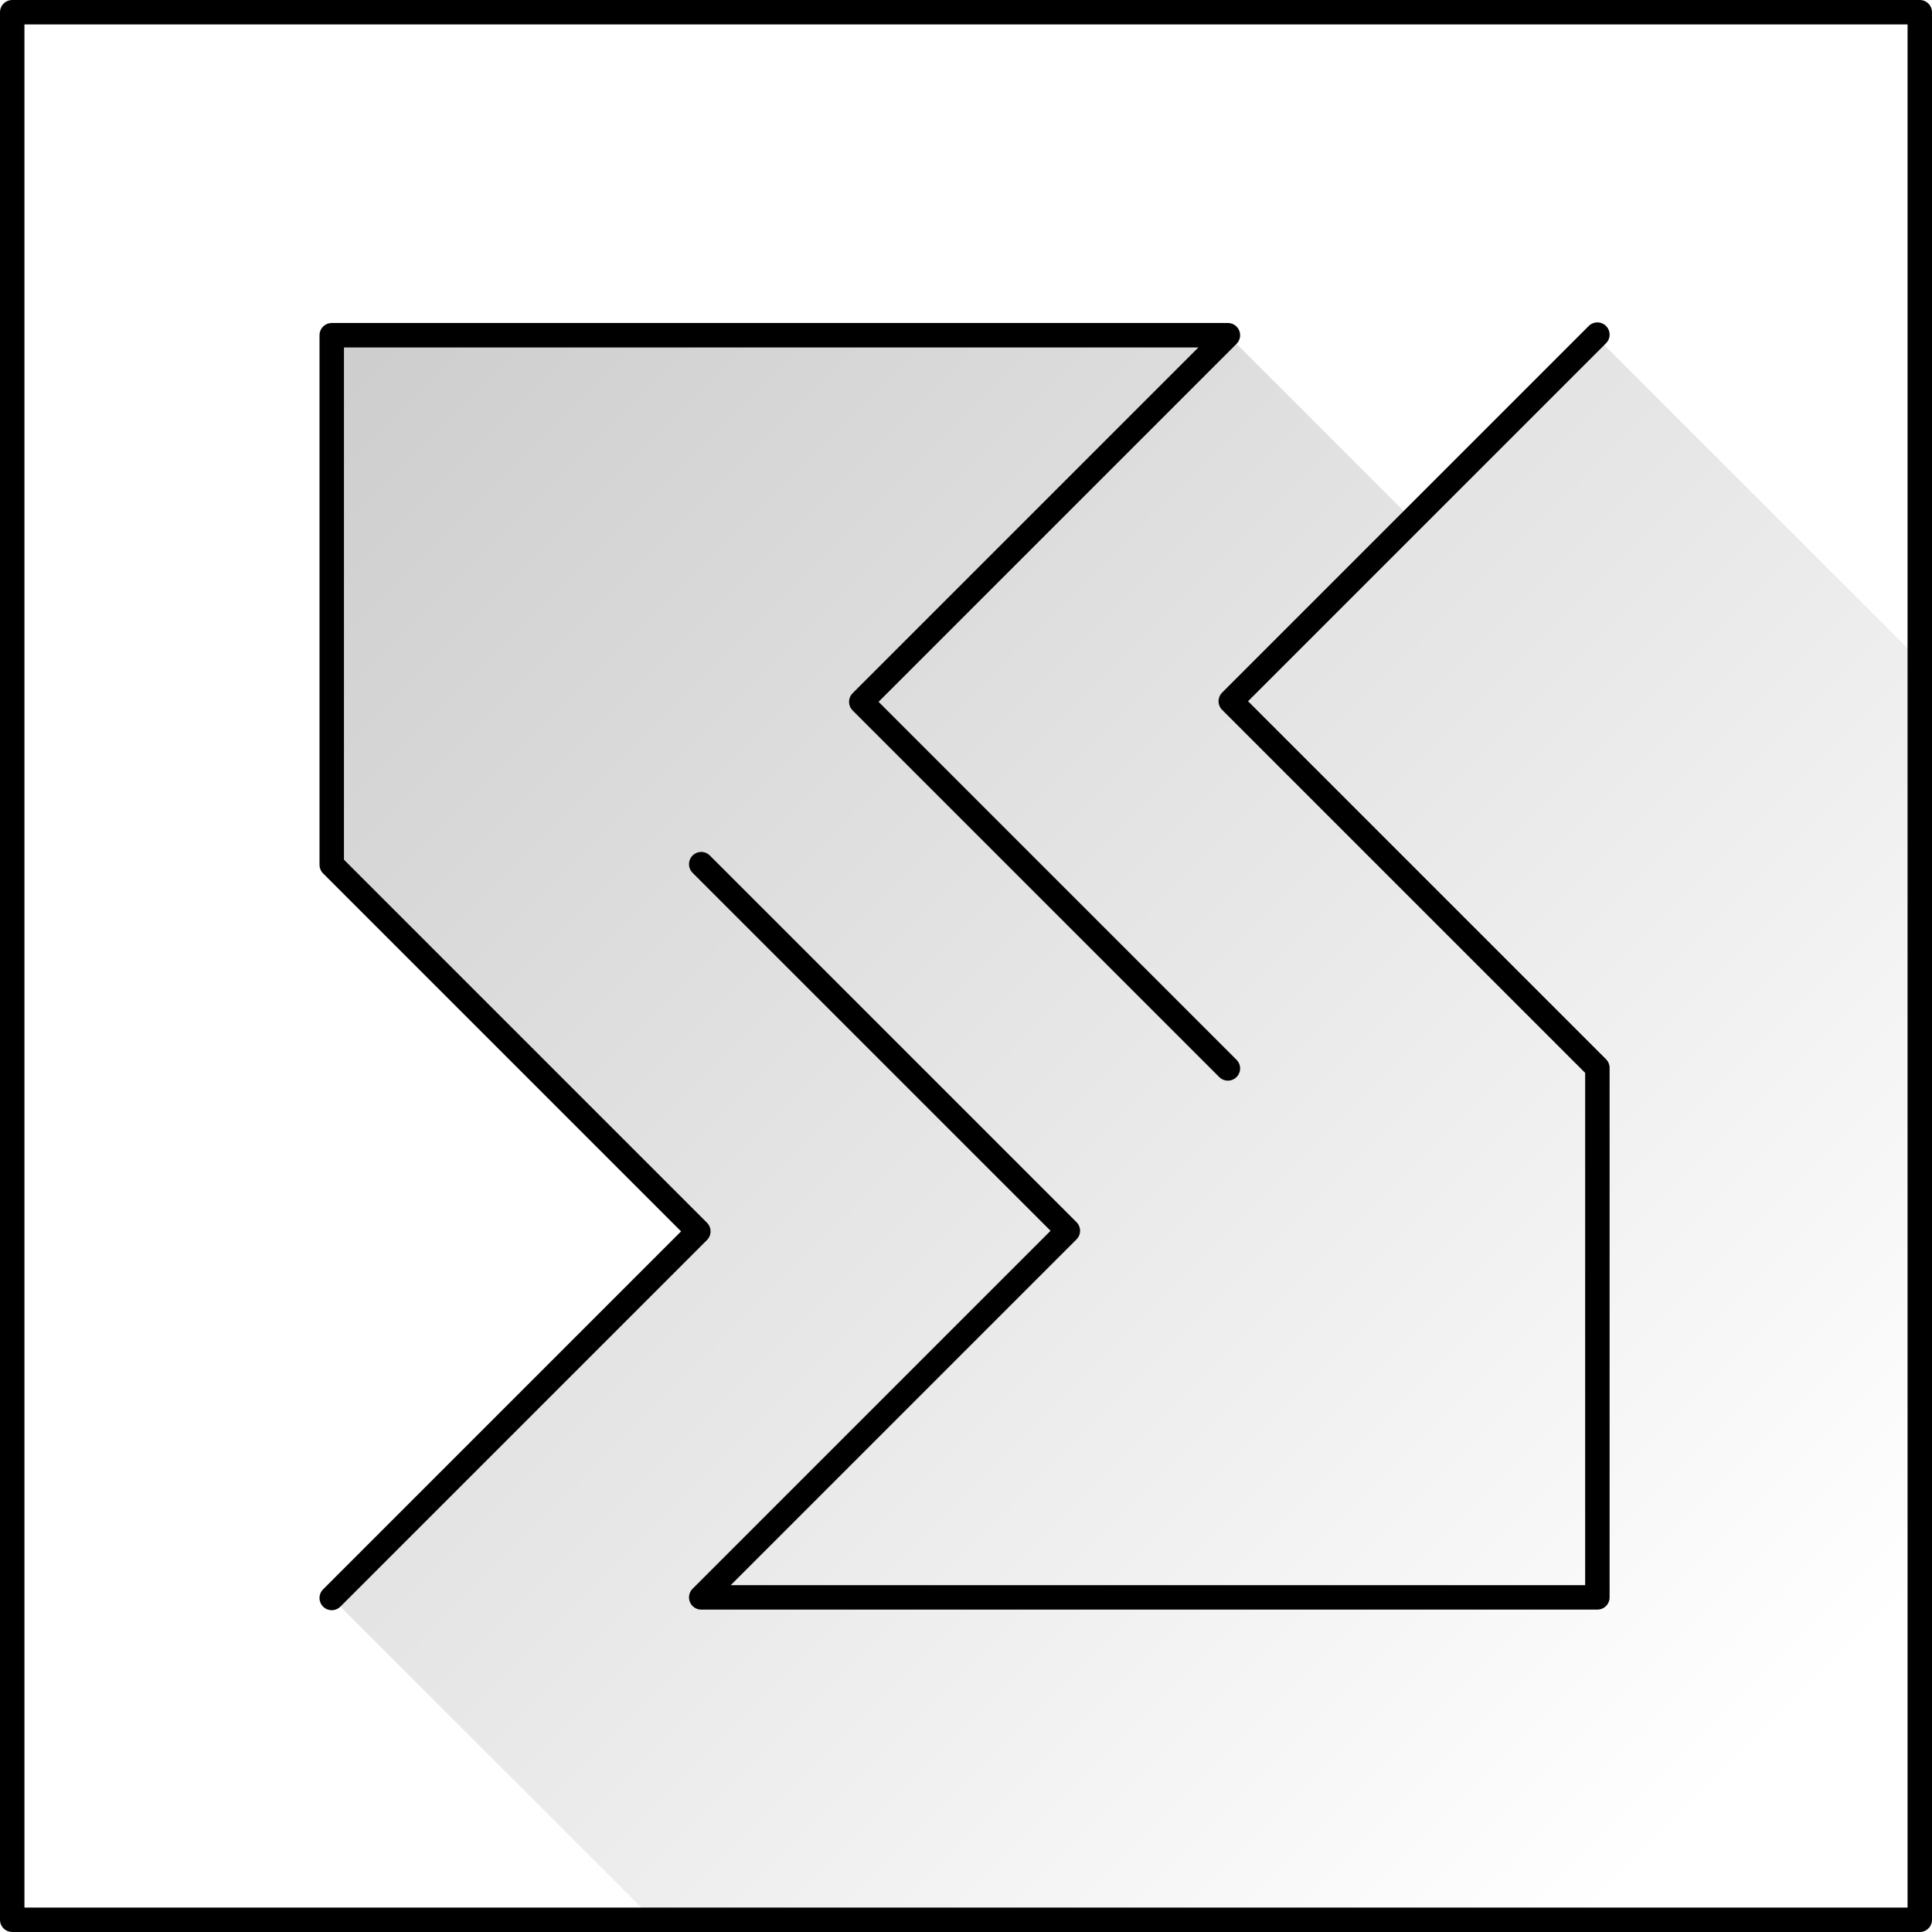
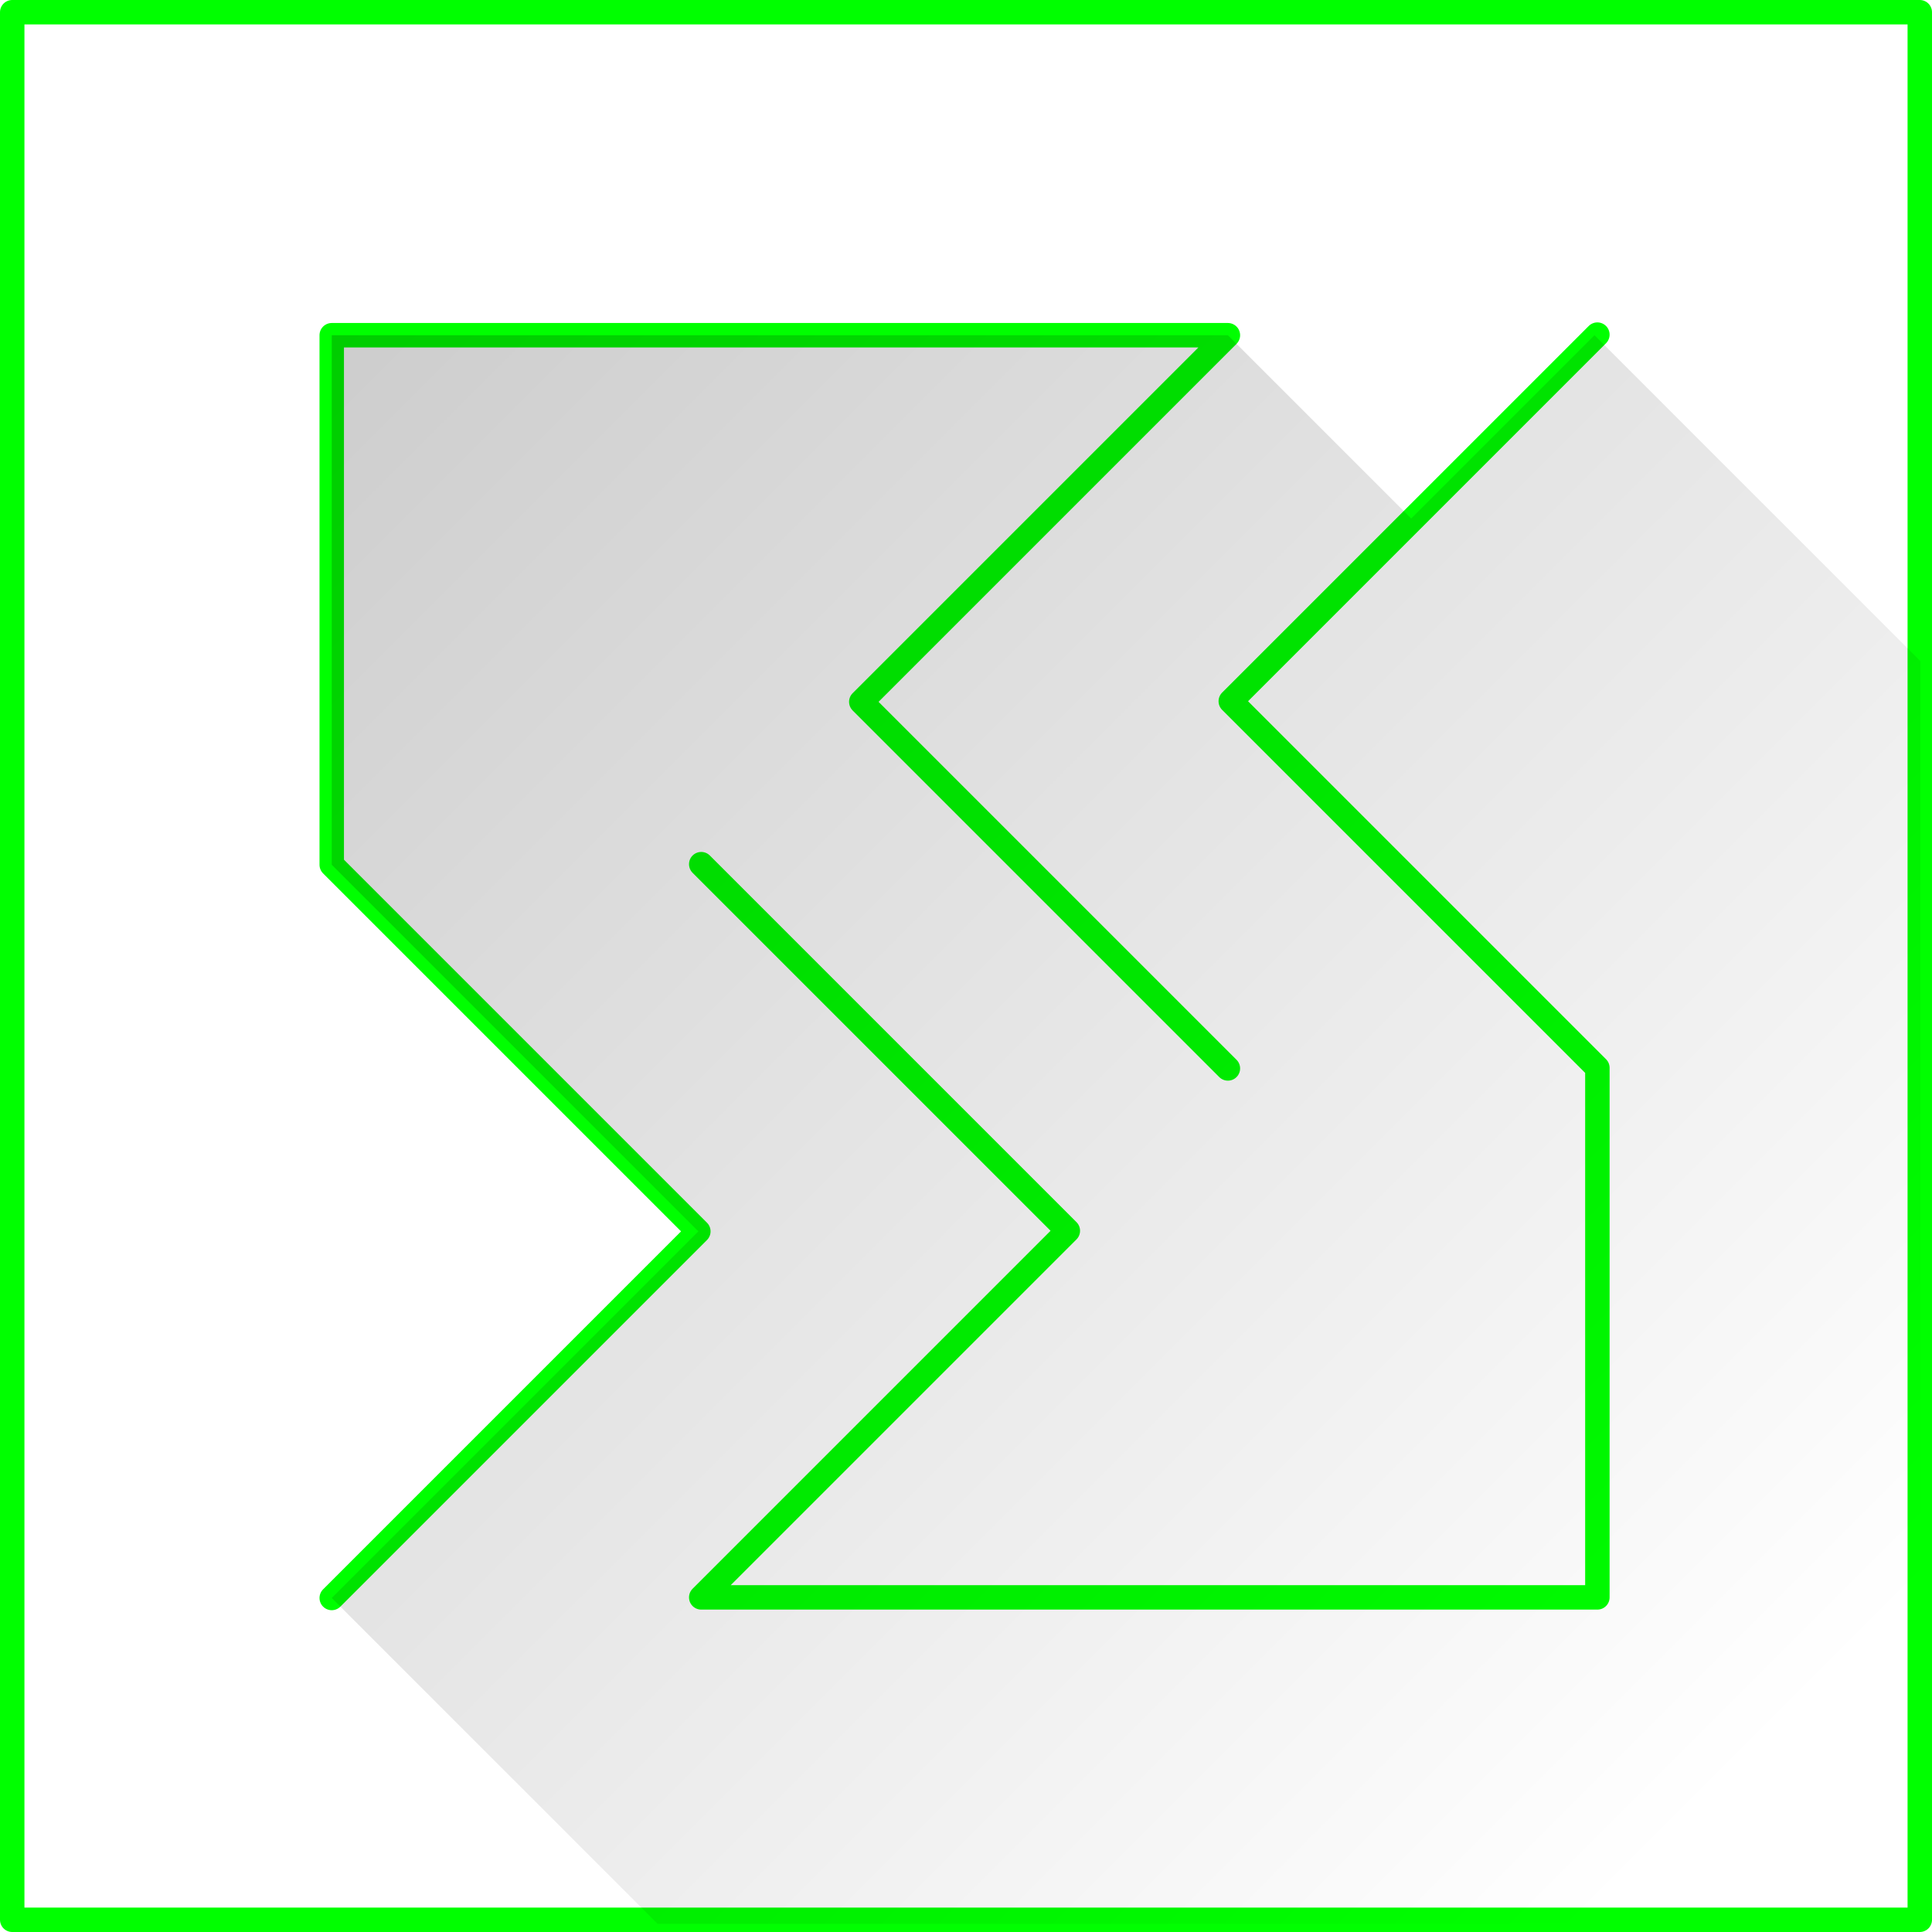
<svg xmlns="http://www.w3.org/2000/svg" xmlns:ns1="http://www.openswatchbook.org/uri/2009/osb" xmlns:xlink="http://www.w3.org/1999/xlink" width="500" height="500" viewBox="0 0 500 500" id="svg2" version="1.1">
  <defs id="defs4">
-     <linearGradient id="linearGradient6187">
+     <linearGradient id="linearGradient6187" ns1:paint="gradient">
      <stop style="stop-color:#000000;stop-opacity:0.196" offset="0" id="stop6189" />
      <stop style="stop-color:#000000;stop-opacity:0" offset="1" id="stop6191" />
    </linearGradient>
    <linearGradient id="linearGradient4486" ns1:paint="solid">
      <stop style="stop-color:#000000;stop-opacity:1;" offset="0" id="stop4488" />
    </linearGradient>
    <linearGradient id="linearGradient4478" ns1:paint="solid">
      <stop style="stop-color:#000000;stop-opacity:1;" offset="0" id="stop4480" />
    </linearGradient>
    <filter style="color-interpolation-filters:sRGB" id="filter3389">
      <feColorMatrix values="0.424 0 0 0 0 0 0.424 0 0 0 0 0 0.424 0 0 0 0 0 1 0" id="feColorMatrix3391" result="fbSourceGraphic" />
      <feColorMatrix result="fbSourceGraphicAlpha" in="fbSourceGraphic" values="0 0 0 -1 0 0 0 0 -1 0 0 0 0 -1 0 0 0 0 1 0" id="feColorMatrix3393" />
      <feColorMatrix id="feColorMatrix3395" values="0.42 0 0 0 0 0 0.42 0 0 0 0 0 0.42 0 0 0 0 0 1 0" in="fbSourceGraphic" result="fbSourceGraphic" />
      <feColorMatrix result="fbSourceGraphicAlpha" in="fbSourceGraphic" values="0 0 0 -1 0 0 0 0 -1 0 0 0 0 -1 0 0 0 0 1 0" id="feColorMatrix3397" />
      <feColorMatrix id="feColorMatrix3399" values="0.42 0 0 0 0 0 0.42 0 0 0 0 0 0.42 0 0 0 0 0 1 0" in="fbSourceGraphic" result="fbSourceGraphic" />
      <feColorMatrix result="fbSourceGraphicAlpha" in="fbSourceGraphic" values="0 0 0 -1 0 0 0 0 -1 0 0 0 0 -1 0 0 0 0 1 0" id="feColorMatrix3401" />
      <feComposite id="feComposite3403" in2="fbSourceGraphic" operator="arithmetic" k4="1" result="result1" in="fbSourceGraphic" k1="0" k2="0" k3="0" />
      <feMerge id="feMerge3405" result="fbSourceGraphic">
        <feMergeNode id="feMergeNode3407" in="result1" />
        <feMergeNode id="feMergeNode3409" in="fbSourceGraphic" />
      </feMerge>
      <feColorMatrix result="fbSourceGraphicAlpha" in="fbSourceGraphic" values="0 0 0 -1 0 0 0 0 -1 0 0 0 0 -1 0 0 0 0 1 0" id="feColorMatrix3411" />
      <feColorMatrix id="feColorMatrix3413" values="1 0 0 0 0 0 1 0 0 0 0 0 1 0 0 0 0 0 5 -1 " result="colormatrix" in="fbSourceGraphic" />
      <feComposite id="feComposite3415" in2="colormatrix" operator="arithmetic" k2="0.37" result="composite" k1="0" k3="0" k4="0" />
    </filter>
    <linearGradient xlink:href="#linearGradient6187" id="linearGradient6193" x1="115.354" y1="387.289" x2="465.354" y2="737.289" gradientUnits="userSpaceOnUse" gradientTransform="matrix(1.054201,0,0,1.054201,-1.838189,-42.2383)" />
  </defs>
  <g id="layer1" style="display:inline" transform="translate(-28.56069,-184.3622)">
    <g id="g3452" transform="translate(-5.353555,-94.92678)" style="stroke:#000000;stroke-linecap:butt;stroke-linejoin:miter;stroke-opacity:1">
-       <g id="g6171" style="stroke-linecap:round;stroke-linejoin:round" transform="matrix(1.054201,0,0,1.054201,-1.838189,-42.2383)">
-         <g style="stroke:#000000;stroke-width:6;stroke-linecap:round;stroke-linejoin:round;stroke-miterlimit:4;stroke-dasharray:none;stroke-opacity:1" transform="translate(-164.6464,8.92679)" id="g5998">
-           <path id="path3417-9" d="m 590.707,378.216 -90,90 90,90 0,130 -220,0 90,-90 -90,-90 0,0 0,0" style="opacity:1;fill:none;fill-rule:evenodd;stroke:#000000;stroke-width:6;stroke-linecap:round;stroke-linejoin:round;stroke-miterlimit:4;stroke-dasharray:none;stroke-opacity:1" />
-           <path id="path3417" d="m 280,688.362 90,-90 -90,-90 0,-130 218,0 2,0 -2,2 -43,43 -45,45 90,90 0,0 0,0" style="opacity:1;fill:none;fill-rule:evenodd;stroke:#000000;stroke-width:6;stroke-linecap:round;stroke-linejoin:round;stroke-miterlimit:4;stroke-dasharray:none;stroke-opacity:1" />
+       <g id="g6171" style="stroke-linecap:round;stroke-linejoin:round;stroke:#00ff00" transform="matrix(1.054201,0,0,1.054201,-1.838189,-42.2383)">
+         <g style="stroke:#00ff00;stroke-width:6;stroke-linecap:round;stroke-linejoin:round;stroke-miterlimit:4;stroke-dasharray:none;stroke-opacity:1" transform="translate(-164.6464,8.92679)" id="g5998">
+           <path id="path3417-9" d="m 590.707,378.216 -90,90 90,90 0,130 -220,0 90,-90 -90,-90 0,0 0,0" style="opacity:1;fill:none;fill-rule:evenodd;stroke:#00ff00;stroke-width:6;stroke-linecap:round;stroke-linejoin:round;stroke-miterlimit:4;stroke-dasharray:none;stroke-opacity:1" />
+           <path id="path3417" d="m 280,688.362 90,-90 -90,-90 0,-130 218,0 2,0 -2,2 -43,43 -45,45 90,90 0,0 0,0" style="opacity:1;fill:none;fill-rule:evenodd;stroke:#00ff00;stroke-width:6;stroke-linecap:round;stroke-linejoin:round;stroke-miterlimit:4;stroke-dasharray:none;stroke-opacity:1" />
        </g>
-         <rect y="307.996" x="36.914" height="468.293" width="468.293" id="rect5960" style="opacity:1;fill:none;stroke:#000000;stroke-width:6;stroke-linecap:round;stroke-linejoin:round;stroke-miterlimit:4;stroke-dasharray:none;stroke-opacity:1" />
+         <rect y="307.996" x="36.914" height="468.293" width="468.293" id="rect5960" style="opacity:1;fill:none;stroke:#00ff00;stroke-width:6;stroke-linecap:round;stroke-linejoin:round;stroke-miterlimit:4;stroke-dasharray:none;stroke-opacity:1" />
      </g>
      <path style="fill:url(#linearGradient6193);fill-opacity:1;fill-rule:evenodd;stroke:none;stroke-width:1px;stroke-linecap:butt;stroke-linejoin:miter;stroke-opacity:1" d="m 119.768,692.845 94.878,-94.878 -94.878,-94.878 0,-137.046 231.924,0 47.439,47.439 47.439,-47.439 84.336,84.336 0,326.802 -326.802,0 z" id="path6177" />
    </g>
  </g>
  <g id="layer3" transform="translate(80.9166,17.47731)" />
</svg>
